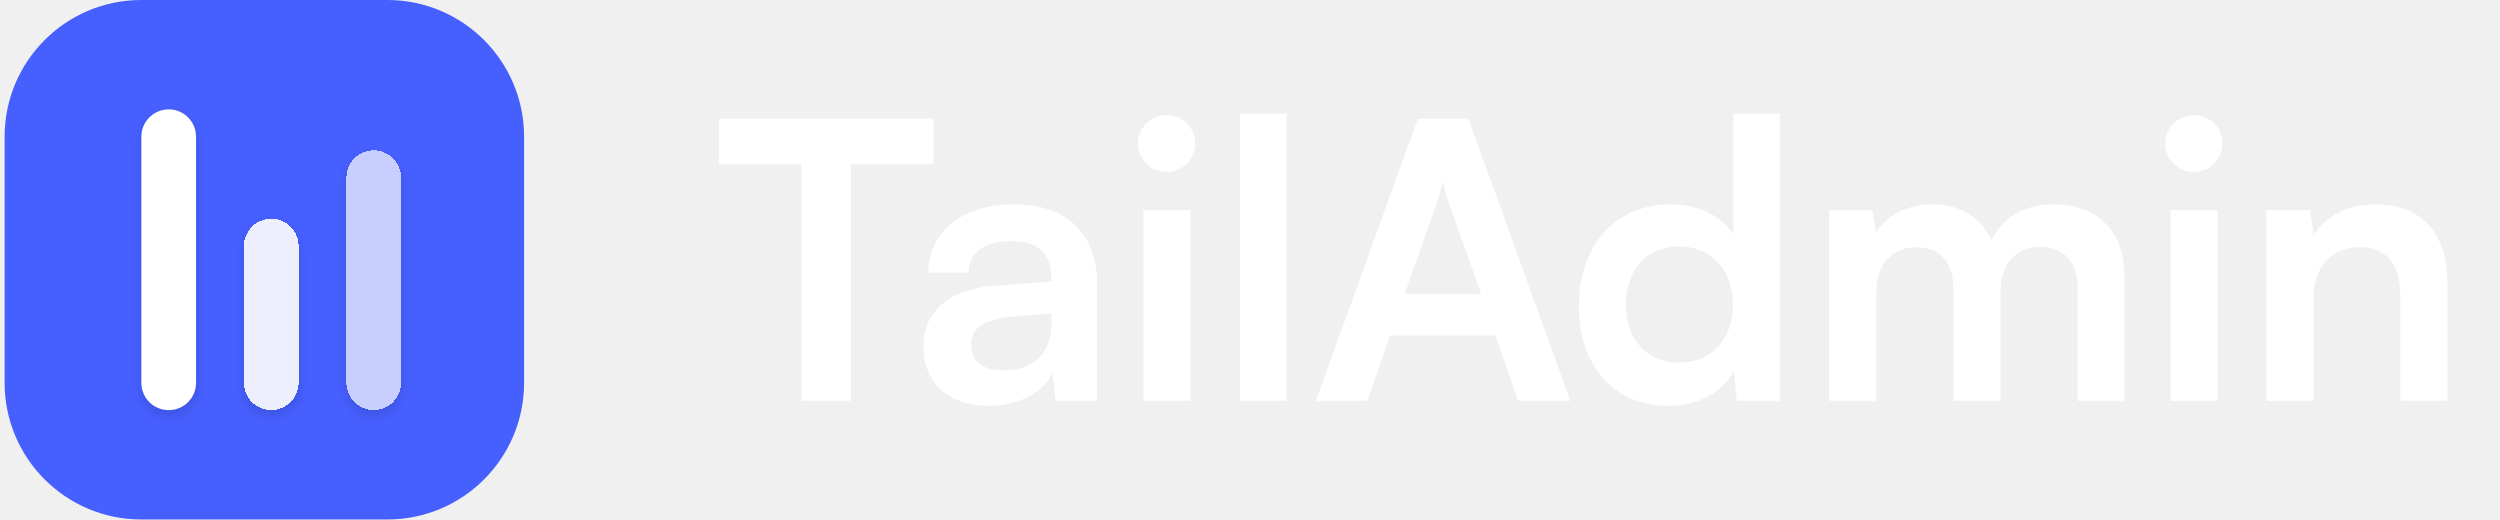
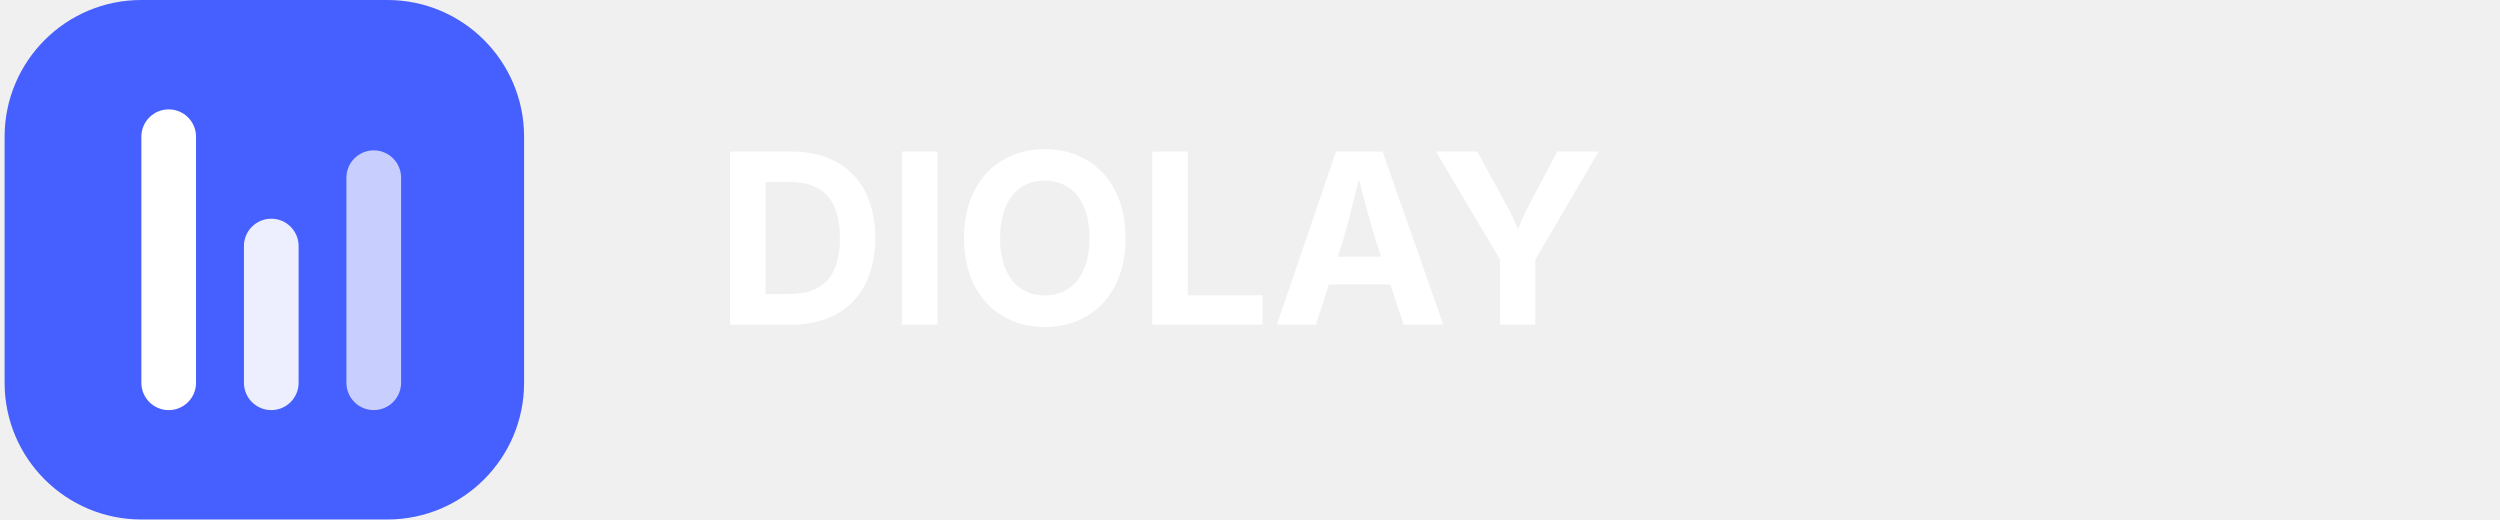
<svg xmlns="http://www.w3.org/2000/svg" width="231" height="48" viewBox="0 0 231 48" fill="none">
  <path d="M0.426 12.632C0.426 5.655 6.081 0 13.057 0H35.794C42.77 0 48.426 5.655 48.426 12.632V35.368C48.426 42.345 42.77 48 35.794 48H13.057C6.081 48 0.426 42.345 0.426 35.368V12.632Z" fill="#465FFF" />
-   <g filter="url(#filter0_d_3903_56743)">
-     <path d="M13.062 12.632C13.062 11.237 14.193 10.106 15.588 10.106C16.983 10.106 18.114 11.237 18.114 12.632V35.369C18.114 36.764 16.983 37.895 15.588 37.895C14.193 37.895 13.062 36.764 13.062 35.369V12.632Z" fill="white" />
-   </g>
-   <g filter="url(#filter1_d_3903_56743)">
-     <path d="M22.539 22.735C22.539 21.34 23.67 20.209 25.065 20.209C26.461 20.209 27.592 21.34 27.592 22.735V35.367C27.592 36.762 26.461 37.893 25.065 37.893C23.67 37.893 22.539 36.762 22.539 35.367V22.735Z" fill="white" fill-opacity="0.9" shape-rendering="crispEdges" />
-   </g>
-   <g filter="url(#filter2_d_3903_56743)">
-     <path d="M32.008 16.419C32.008 15.024 33.139 13.893 34.534 13.893C35.929 13.893 37.06 15.024 37.06 16.419V35.366C37.06 36.761 35.929 37.893 34.534 37.893C33.139 37.893 32.008 36.761 32.008 35.366V16.419Z" fill="white" fill-opacity="0.7" shape-rendering="crispEdges" />
-   </g>
-   <path d="M66.426 15.172H74.058V37.036H78.624V15.172H86.257V10.964H66.426V15.172Z" fill="white" />
-   <path d="M91.352 37.5C94.098 37.5 96.488 36.252 97.237 34.433L97.558 37.036H101.375V26.336C101.375 21.45 98.45 18.882 93.706 18.882C88.927 18.882 85.788 21.378 85.788 25.195H89.497C89.497 23.34 90.924 22.27 93.492 22.27C95.704 22.27 97.13 23.233 97.13 25.623V26.015L91.851 26.407C87.678 26.729 85.324 28.762 85.324 32.007C85.324 35.324 87.607 37.5 91.352 37.5ZM92.779 34.219C90.817 34.219 89.747 33.434 89.747 31.829C89.747 30.402 90.781 29.511 93.492 29.261L97.166 28.976V29.903C97.166 32.614 95.454 34.219 92.779 34.219Z" fill="white" />
-   <path d="M107.825 15.886C109.252 15.886 110.429 14.709 110.429 13.246C110.429 11.784 109.252 10.643 107.825 10.643C106.327 10.643 105.15 11.784 105.15 13.246C105.15 14.709 106.327 15.886 107.825 15.886ZM105.649 37.036H110.001V19.417H105.649V37.036Z" fill="white" />
-   <path d="M118.883 37.036V10.5H114.568V37.036H118.883Z" fill="white" />
-   <path d="M126.337 37.036L128.441 31.009H138.179L140.283 37.036H145.098L135.682 10.964H131.009L121.593 37.036H126.337ZM132.757 18.739C133.007 18.026 133.221 17.241 133.328 16.742C133.399 17.277 133.649 18.061 133.863 18.739L136.859 27.157H129.797L132.757 18.739Z" fill="white" />
-   <path d="M154.165 37.5C156.84 37.5 159.122 36.323 160.192 34.29L160.478 37.036H164.472V10.5H160.157V21.664C159.051 19.916 156.875 18.882 154.414 18.882C149.1 18.882 145.89 22.805 145.89 28.298C145.89 33.755 149.064 37.5 154.165 37.5ZM155.128 33.505C152.096 33.505 150.241 31.294 150.241 28.155C150.241 25.017 152.096 22.77 155.128 22.77C158.159 22.77 160.121 24.981 160.121 28.155C160.121 31.33 158.159 33.505 155.128 33.505Z" fill="white" />
-   <path d="M173.359 37.036V27.049C173.359 24.196 175.035 22.841 177.104 22.841C179.172 22.841 180.492 24.16 180.492 26.622V37.036H184.843V27.049C184.843 24.16 186.448 22.805 188.553 22.805C190.621 22.805 191.977 24.125 191.977 26.657V37.036H196.292V25.516C196.292 21.45 193.938 18.882 189.658 18.882C186.983 18.882 184.915 20.201 184.023 22.235C183.096 20.201 181.241 18.882 178.566 18.882C176.034 18.882 174.25 20.023 173.359 21.485L173.002 19.417H169.007V37.036H173.359Z" fill="white" />
-   <path d="M202.74 15.886C204.167 15.886 205.344 14.709 205.344 13.246C205.344 11.784 204.167 10.643 202.74 10.643C201.242 10.643 200.065 11.784 200.065 13.246C200.065 14.709 201.242 15.886 202.74 15.886ZM200.564 37.036H204.916V19.417H200.564V37.036Z" fill="white" />
-   <path d="M213.763 37.036V27.549C213.763 24.695 215.403 22.841 218.078 22.841C220.325 22.841 221.788 24.267 221.788 27.228V37.036H226.139V26.194C226.139 21.628 223.856 18.882 219.434 18.882C217.044 18.882 214.904 19.916 213.798 21.7L213.442 19.417H209.411V37.036H213.763Z" fill="white" />
-   <defs>
-     <filter id="filter0_d_3903_56743" x="12.062" y="9.606" width="7.053" height="29.79" filterUnits="userSpaceOnUse" color-interpolation-filters="sRGB">
-       <feFlood flood-opacity="0" result="BackgroundImageFix" />
-       <feColorMatrix in="SourceAlpha" type="matrix" values="0 0 0 0 0 0 0 0 0 0 0 0 0 0 0 0 0 0 127 0" result="hardAlpha" />
-       <feOffset dy="0.5" />
-       <feGaussianBlur stdDeviation="0.5" />
-       <feComposite in2="hardAlpha" operator="out" />
-       <feColorMatrix type="matrix" values="0 0 0 0 0 0 0 0 0 0 0 0 0 0 0 0 0 0 0.12 0" />
-       <feBlend mode="normal" in2="BackgroundImageFix" result="effect1_dropShadow_3903_56743" />
-       <feBlend mode="normal" in="SourceGraphic" in2="effect1_dropShadow_3903_56743" result="shape" />
-     </filter>
-     <filter id="filter1_d_3903_56743" x="21.539" y="19.709" width="7.053" height="19.684" filterUnits="userSpaceOnUse" color-interpolation-filters="sRGB">
-       <feFlood flood-opacity="0" result="BackgroundImageFix" />
-       <feColorMatrix in="SourceAlpha" type="matrix" values="0 0 0 0 0 0 0 0 0 0 0 0 0 0 0 0 0 0 127 0" result="hardAlpha" />
-       <feOffset dy="0.5" />
-       <feGaussianBlur stdDeviation="0.5" />
-       <feComposite in2="hardAlpha" operator="out" />
-       <feColorMatrix type="matrix" values="0 0 0 0 0 0 0 0 0 0 0 0 0 0 0 0 0 0 0.12 0" />
-       <feBlend mode="normal" in2="BackgroundImageFix" result="effect1_dropShadow_3903_56743" />
-       <feBlend mode="normal" in="SourceGraphic" in2="effect1_dropShadow_3903_56743" result="shape" />
-     </filter>
-     <filter id="filter2_d_3903_56743" x="31.008" y="13.393" width="7.053" height="26" filterUnits="userSpaceOnUse" color-interpolation-filters="sRGB">
-       <feFlood flood-opacity="0" result="BackgroundImageFix" />
-       <feColorMatrix in="SourceAlpha" type="matrix" values="0 0 0 0 0 0 0 0 0 0 0 0 0 0 0 0 0 0 127 0" result="hardAlpha" />
-       <feOffset dy="0.5" />
-       <feGaussianBlur stdDeviation="0.5" />
-       <feComposite in2="hardAlpha" operator="out" />
-       <feColorMatrix type="matrix" values="0 0 0 0 0 0 0 0 0 0 0 0 0 0 0 0 0 0 0.12 0" />
-       <feBlend mode="normal" in2="BackgroundImageFix" result="effect1_dropShadow_3903_56743" />
-       <feBlend mode="normal" in="SourceGraphic" in2="effect1_dropShadow_3903_56743" result="shape" />
-     </filter>
-   </defs>
+   <path d="M13.062 12.632C13.062 11.237 14.193 10.106 15.588 10.106C16.983 10.106 18.114 11.237 18.114 12.632V35.369C18.114 36.764 16.983 37.895 15.588 37.895C14.193 37.895 13.062 36.764 13.062 35.369V12.632Z" fill="white" />
+   <path d="M22.539 22.735C22.539 21.34 23.67 20.209 25.065 20.209C26.461 20.209 27.592 21.34 27.592 22.735V35.367C27.592 36.762 26.461 37.893 25.065 37.893C23.67 37.893 22.539 36.762 22.539 35.367V22.735Z" fill="white" fill-opacity="0.9" />
+   <path d="M32.008 16.419C32.008 15.024 33.139 13.893 34.534 13.893C35.929 13.893 37.06 15.024 37.06 16.419V35.366C37.06 36.761 35.929 37.893 34.534 37.893C33.139 37.893 32.008 36.761 32.008 35.366V16.419Z" fill="white" fill-opacity="0.7" />
+   <text x="66" y="30" fill="white" font-size="22" font-family="Inter, Arial, sans-serif" font-weight="700">
+   DIOLAY
+ </text>
</svg>
